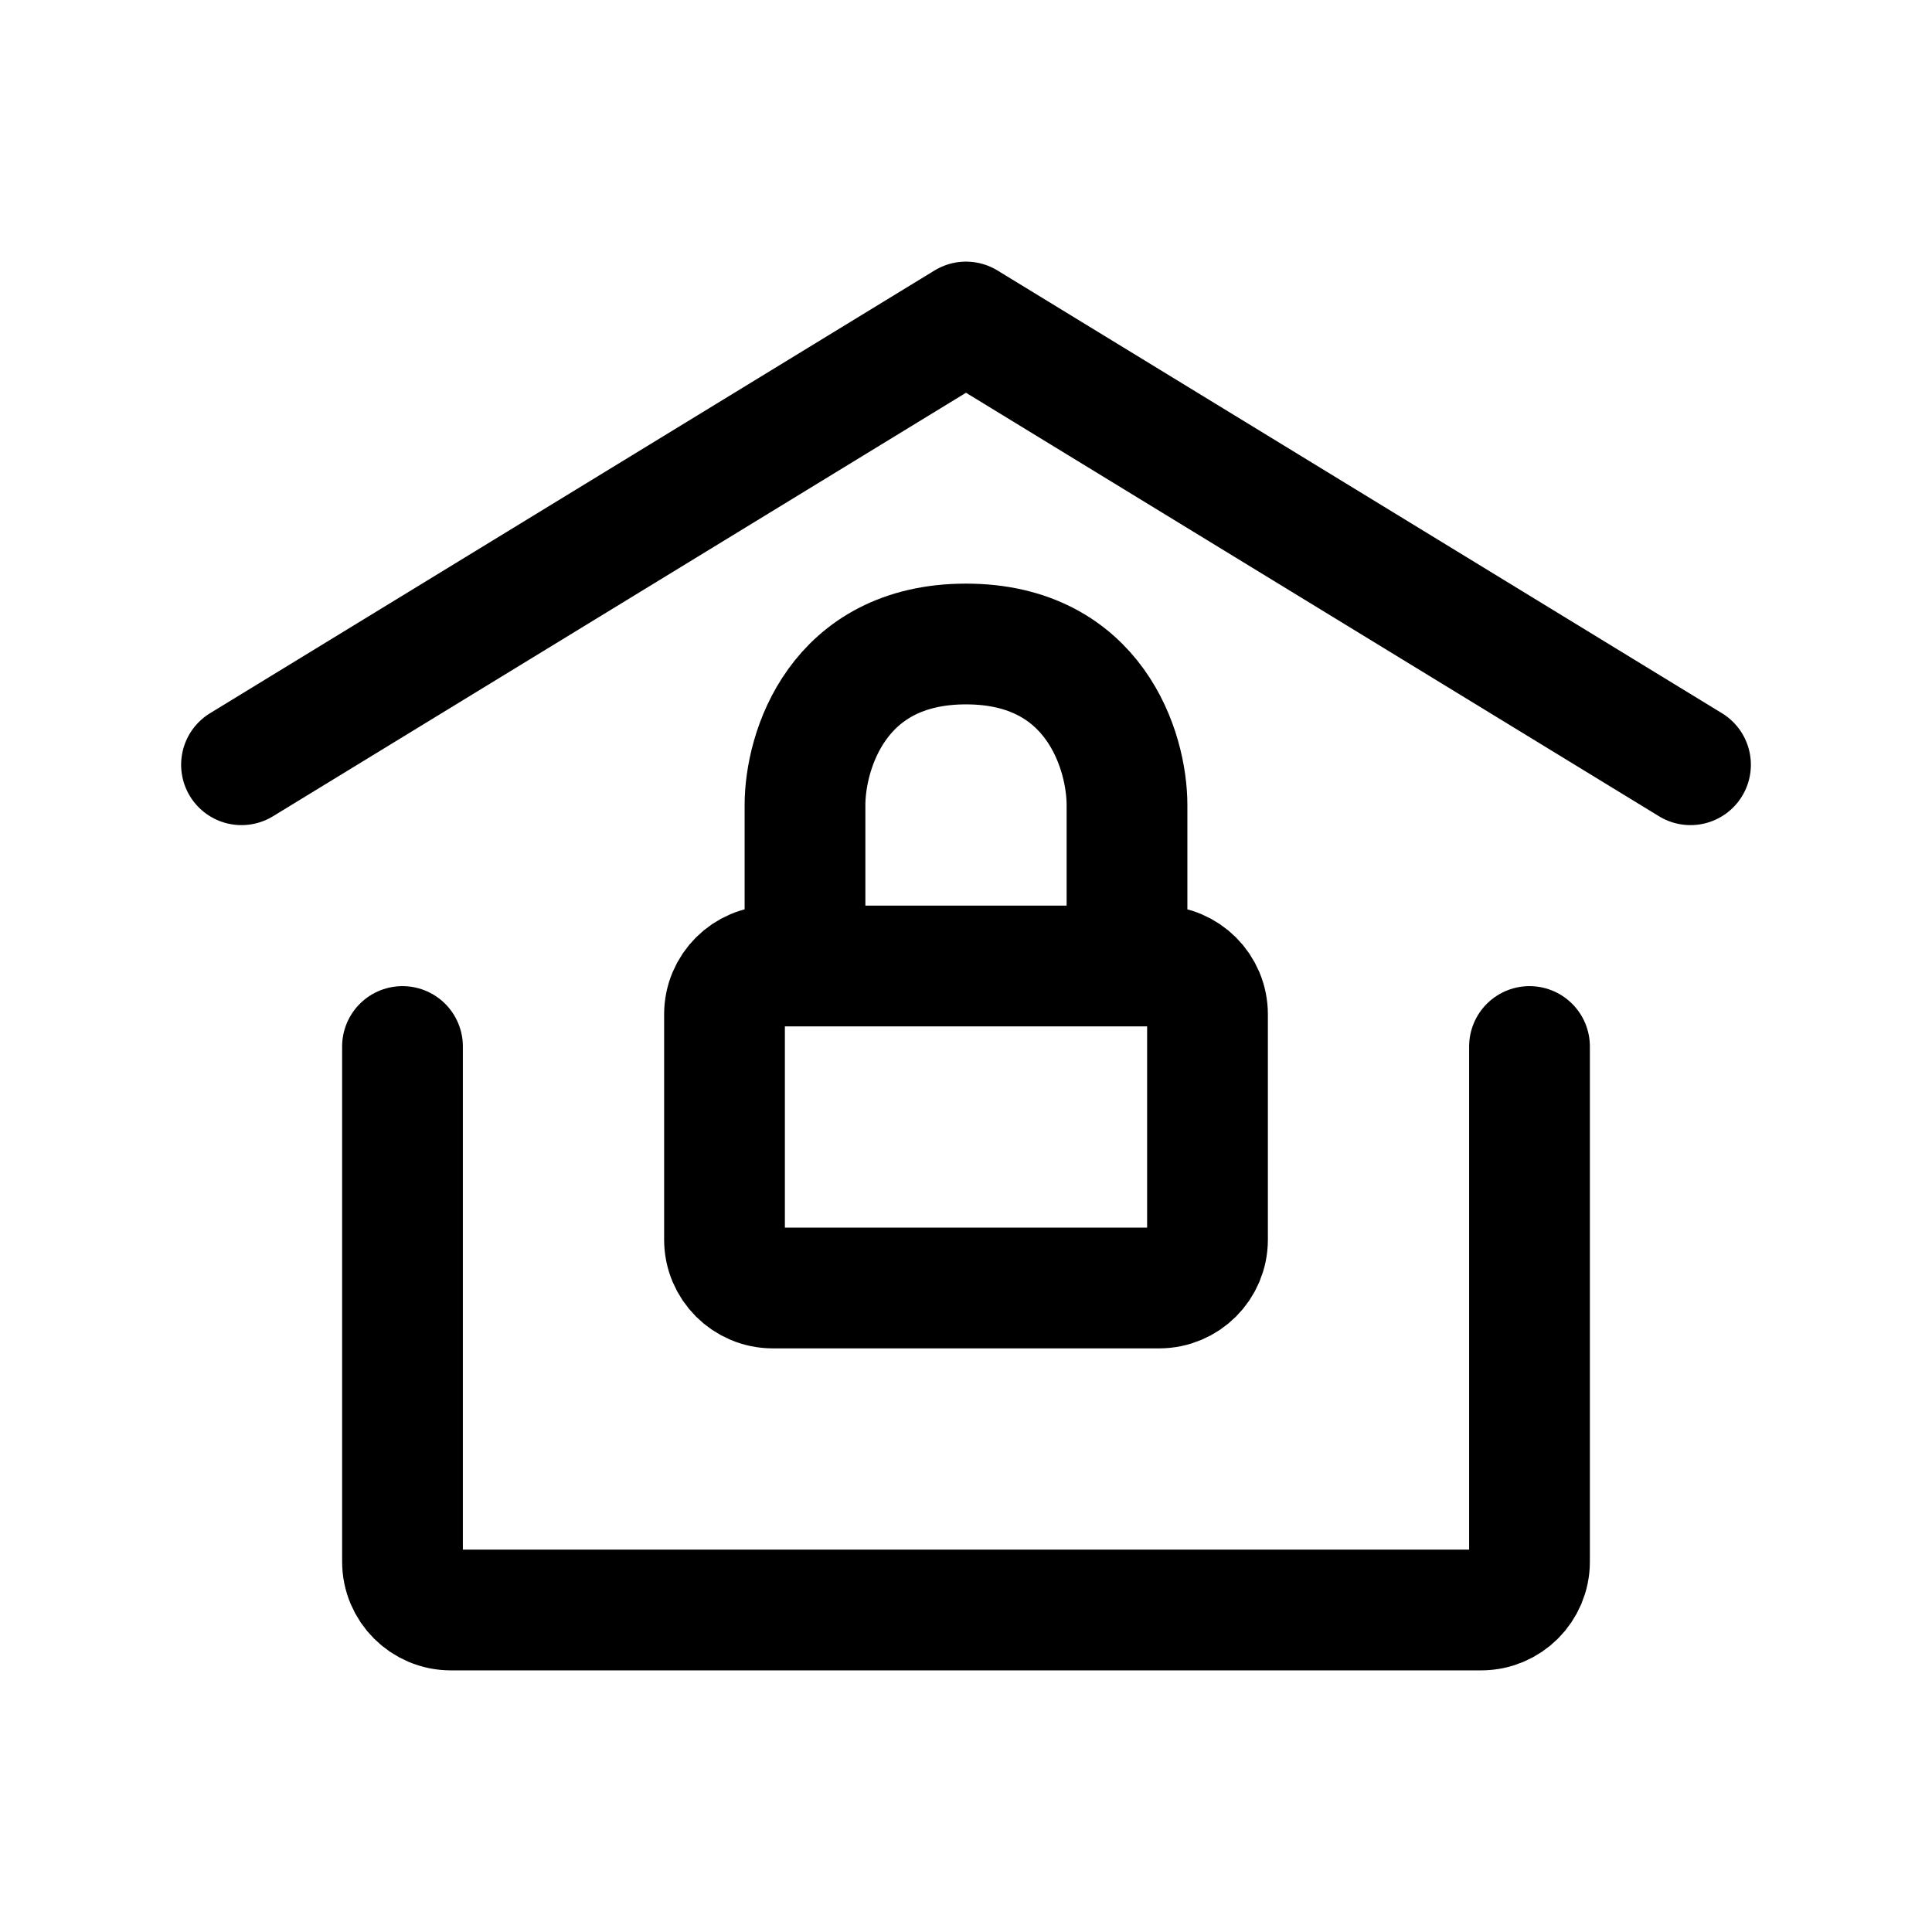
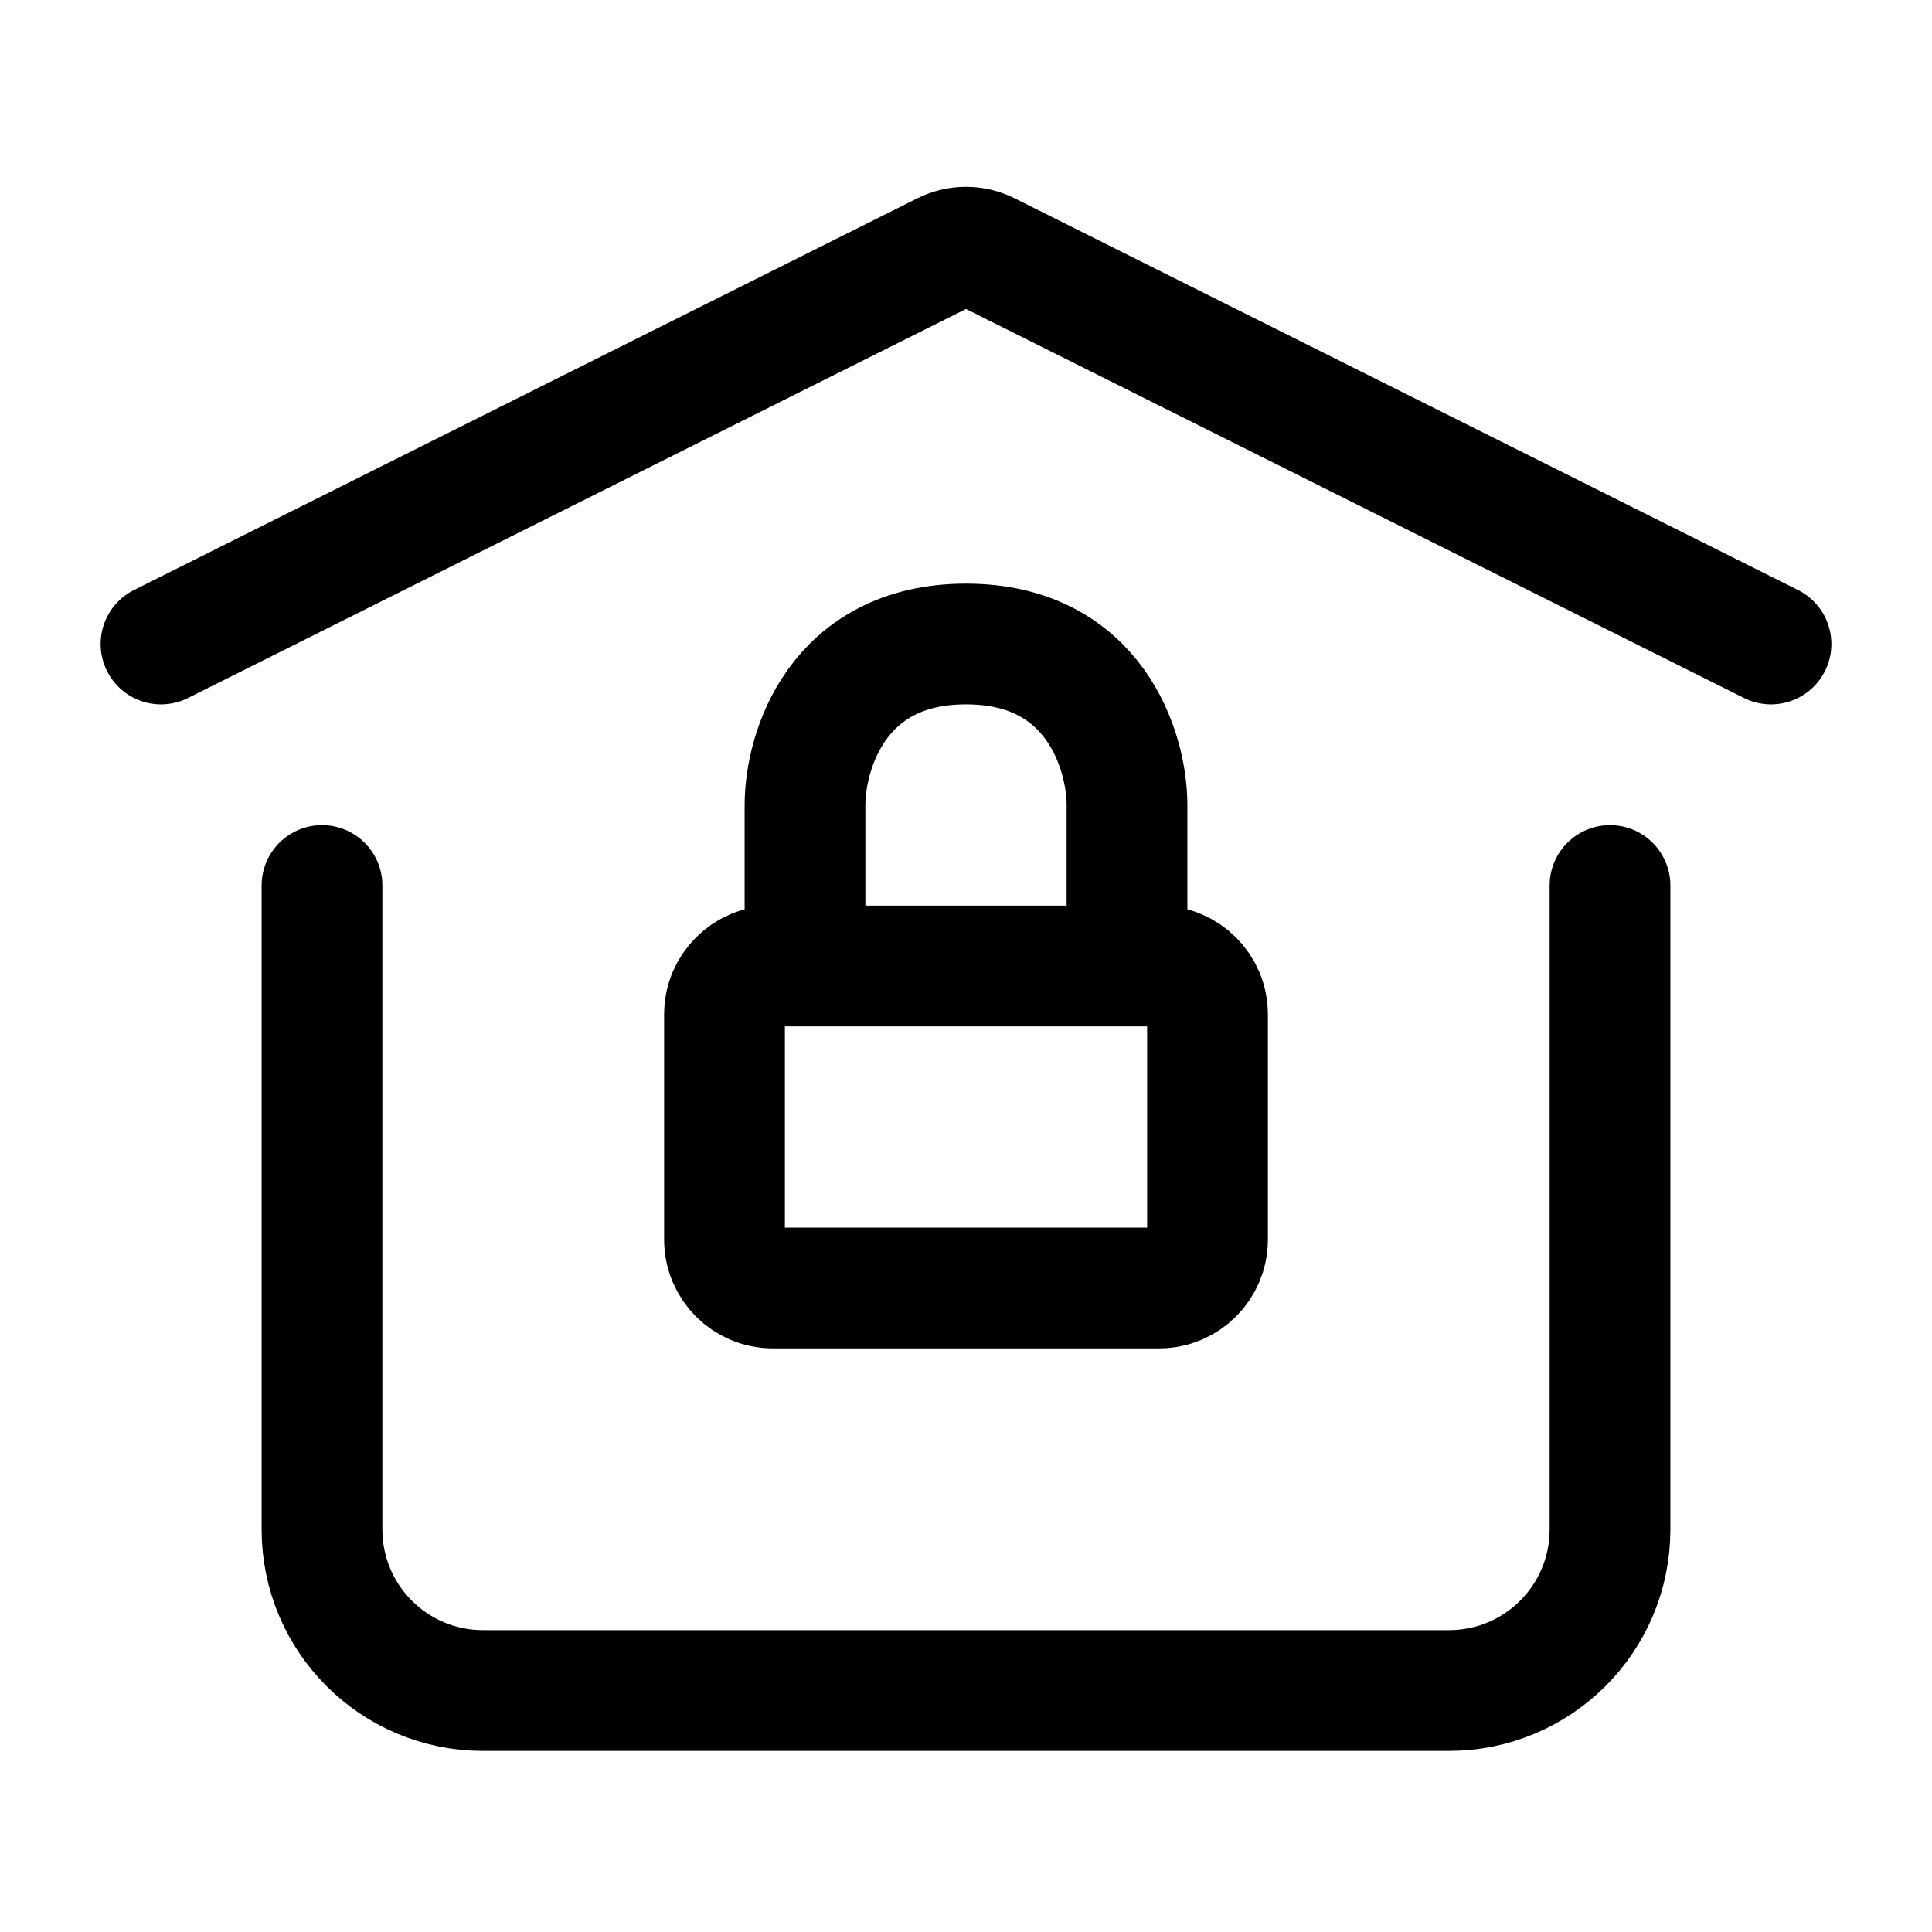
<svg xmlns="http://www.w3.org/2000/svg" width="24" height="24" viewBox="0 0 24 24" stroke-width="1.5" fill="none">
-   <path d="M3 9.5L12 4L21 9.5" stroke="currentColor" stroke-linecap="round" stroke-linejoin="round" />
-   <path d="M19 13V19.4C19 19.731 18.731 20 18.4 20H5.6C5.269 20 5 19.731 5 19.4V13" stroke="currentColor" stroke-linecap="round" stroke-linejoin="round" />
  <path d="M14 12H14.4C14.731 12 15 12.269 15 12.6V15.4C15 15.731 14.731 16 14.4 16H9.6C9.269 16 9 15.731 9 15.4V12.6C9 12.269 9.269 12 9.6 12H10M14 12V10C14 9.333 13.6 8 12 8C10.4 8 10 9.333 10 10V12M14 12H10" stroke="currentColor" stroke-linecap="round" stroke-linejoin="round" />
+   <path d="M2 8L11.732 3.134C11.901 3.05 12.099 3.05 12.268 3.134L22 8" stroke="currentColor" stroke-linecap="round" stroke-linejoin="round" />
+   <path d="M20 11V19C20 20.105 19.105 21 18 21H6C4.895 21 4 20.105 4 19V11" stroke="currentColor" stroke-linecap="round" stroke-linejoin="round" />
</svg>
